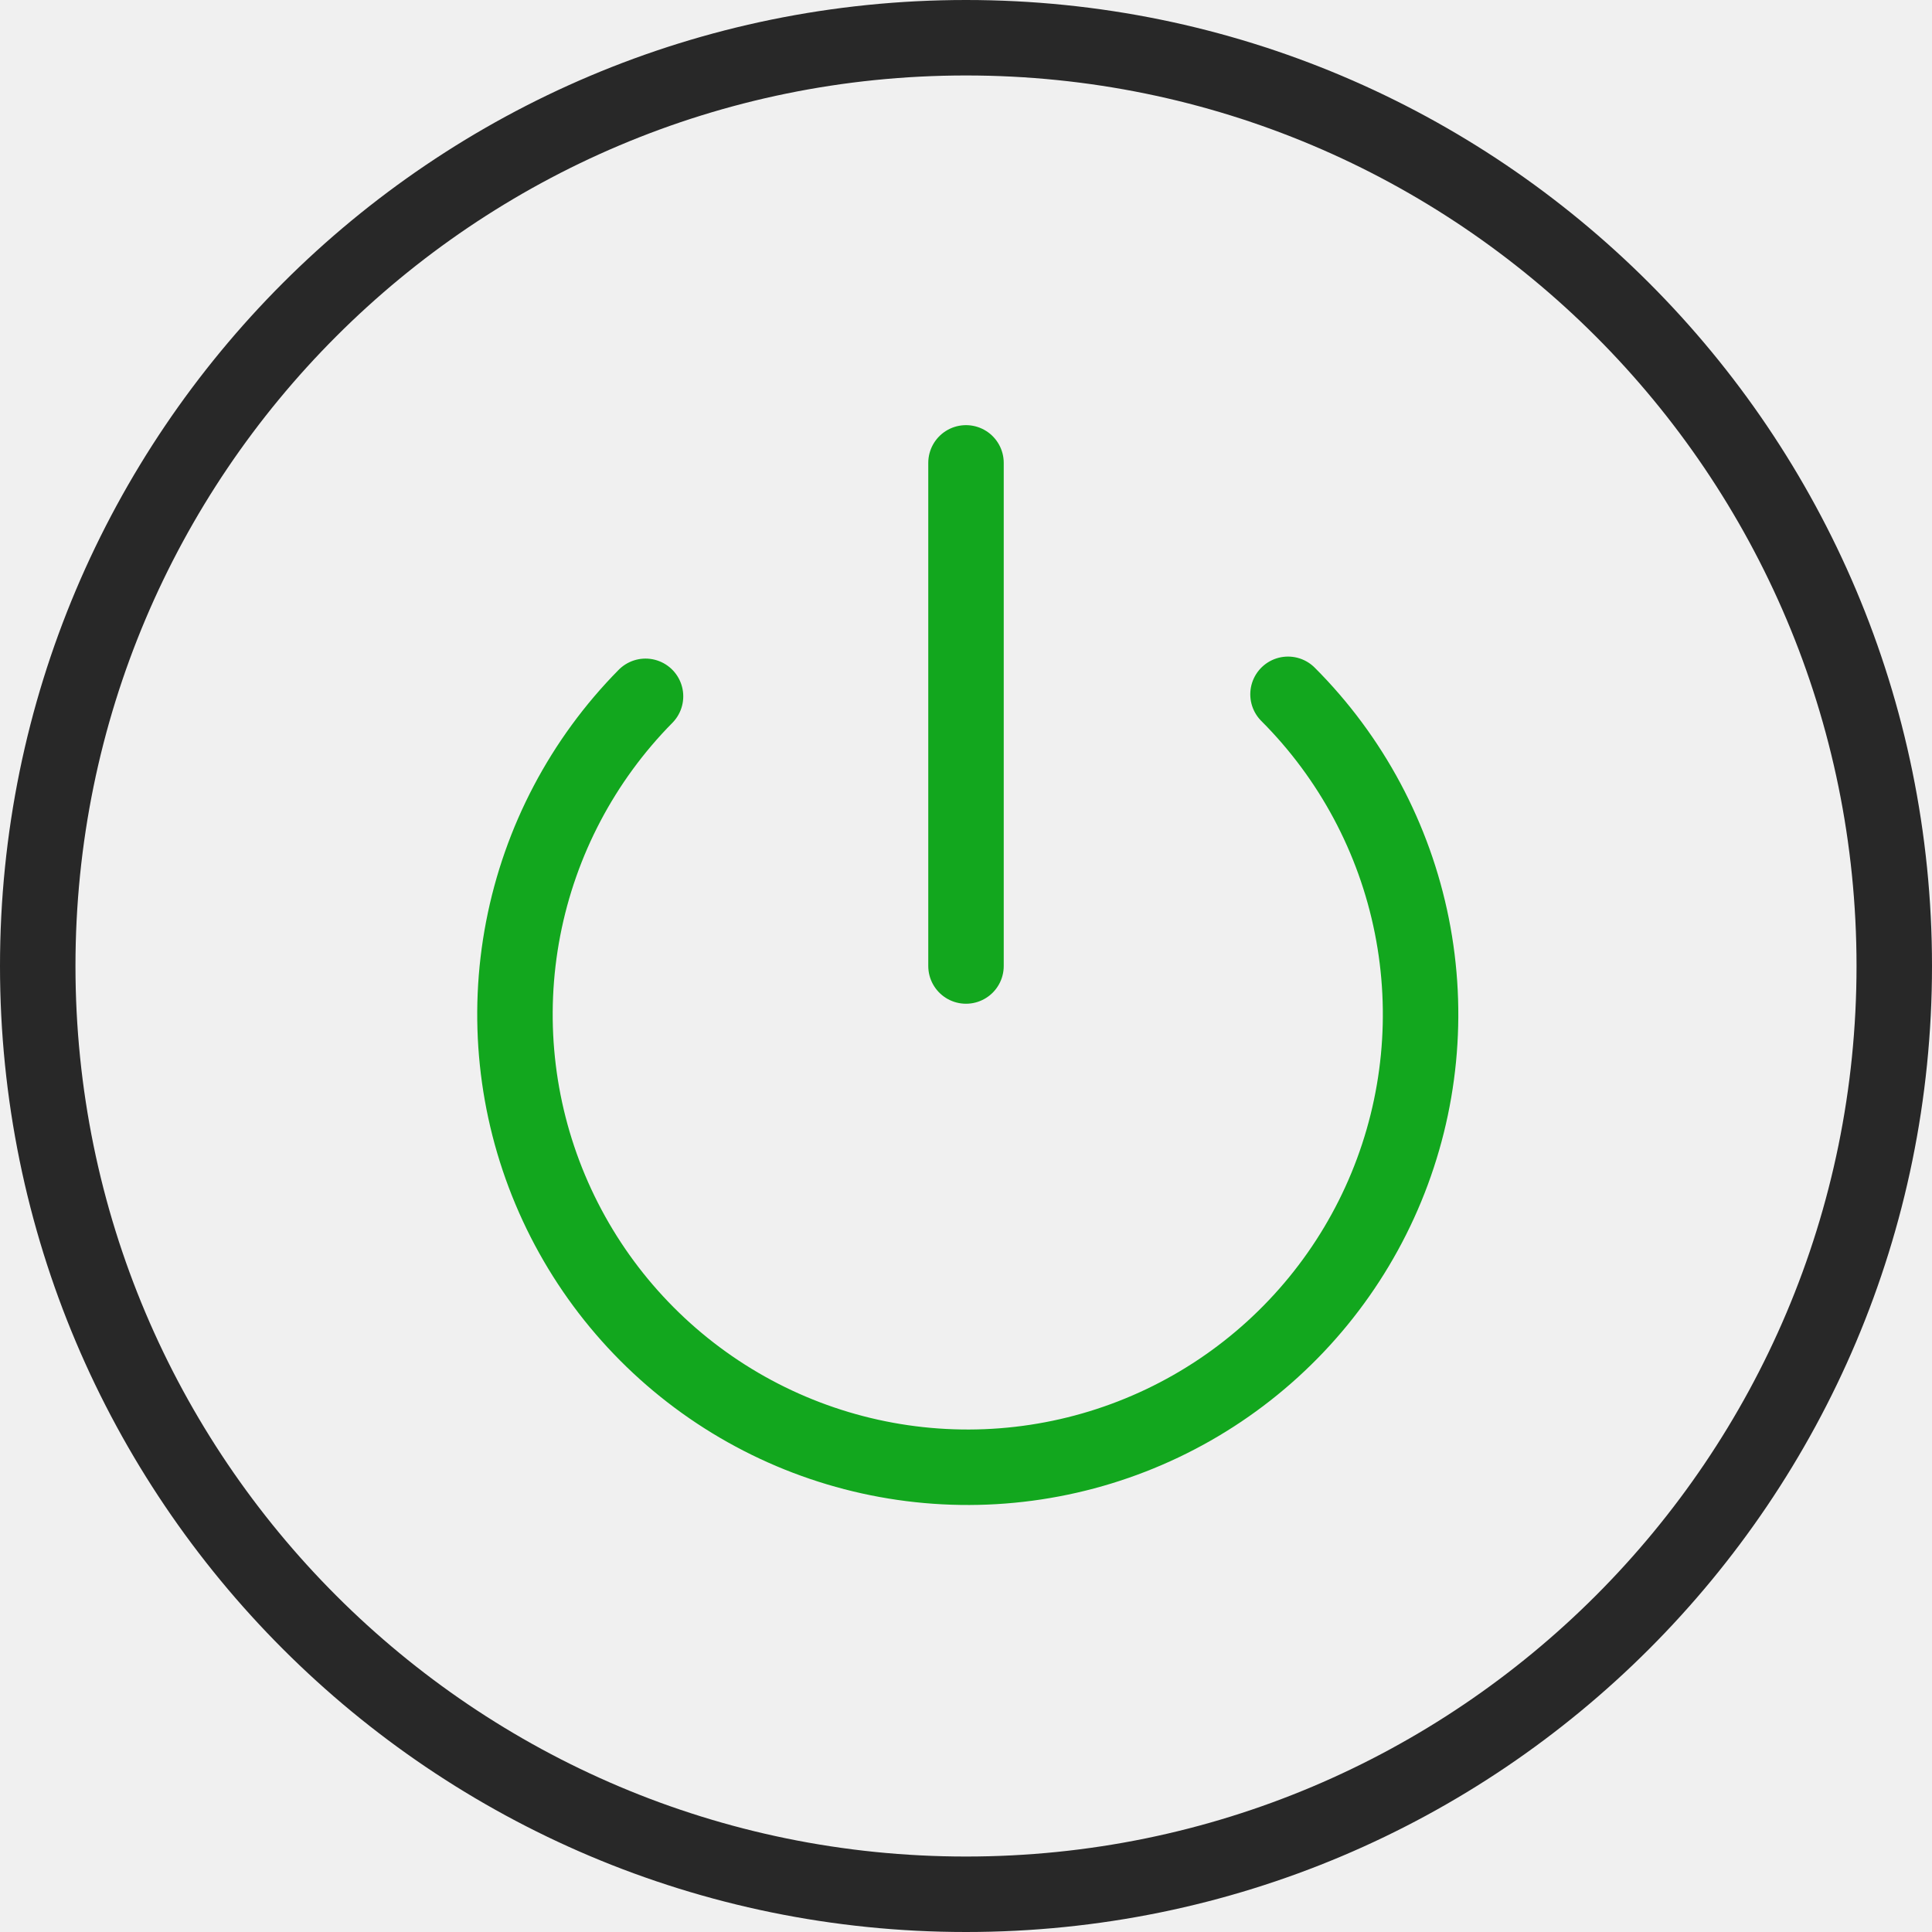
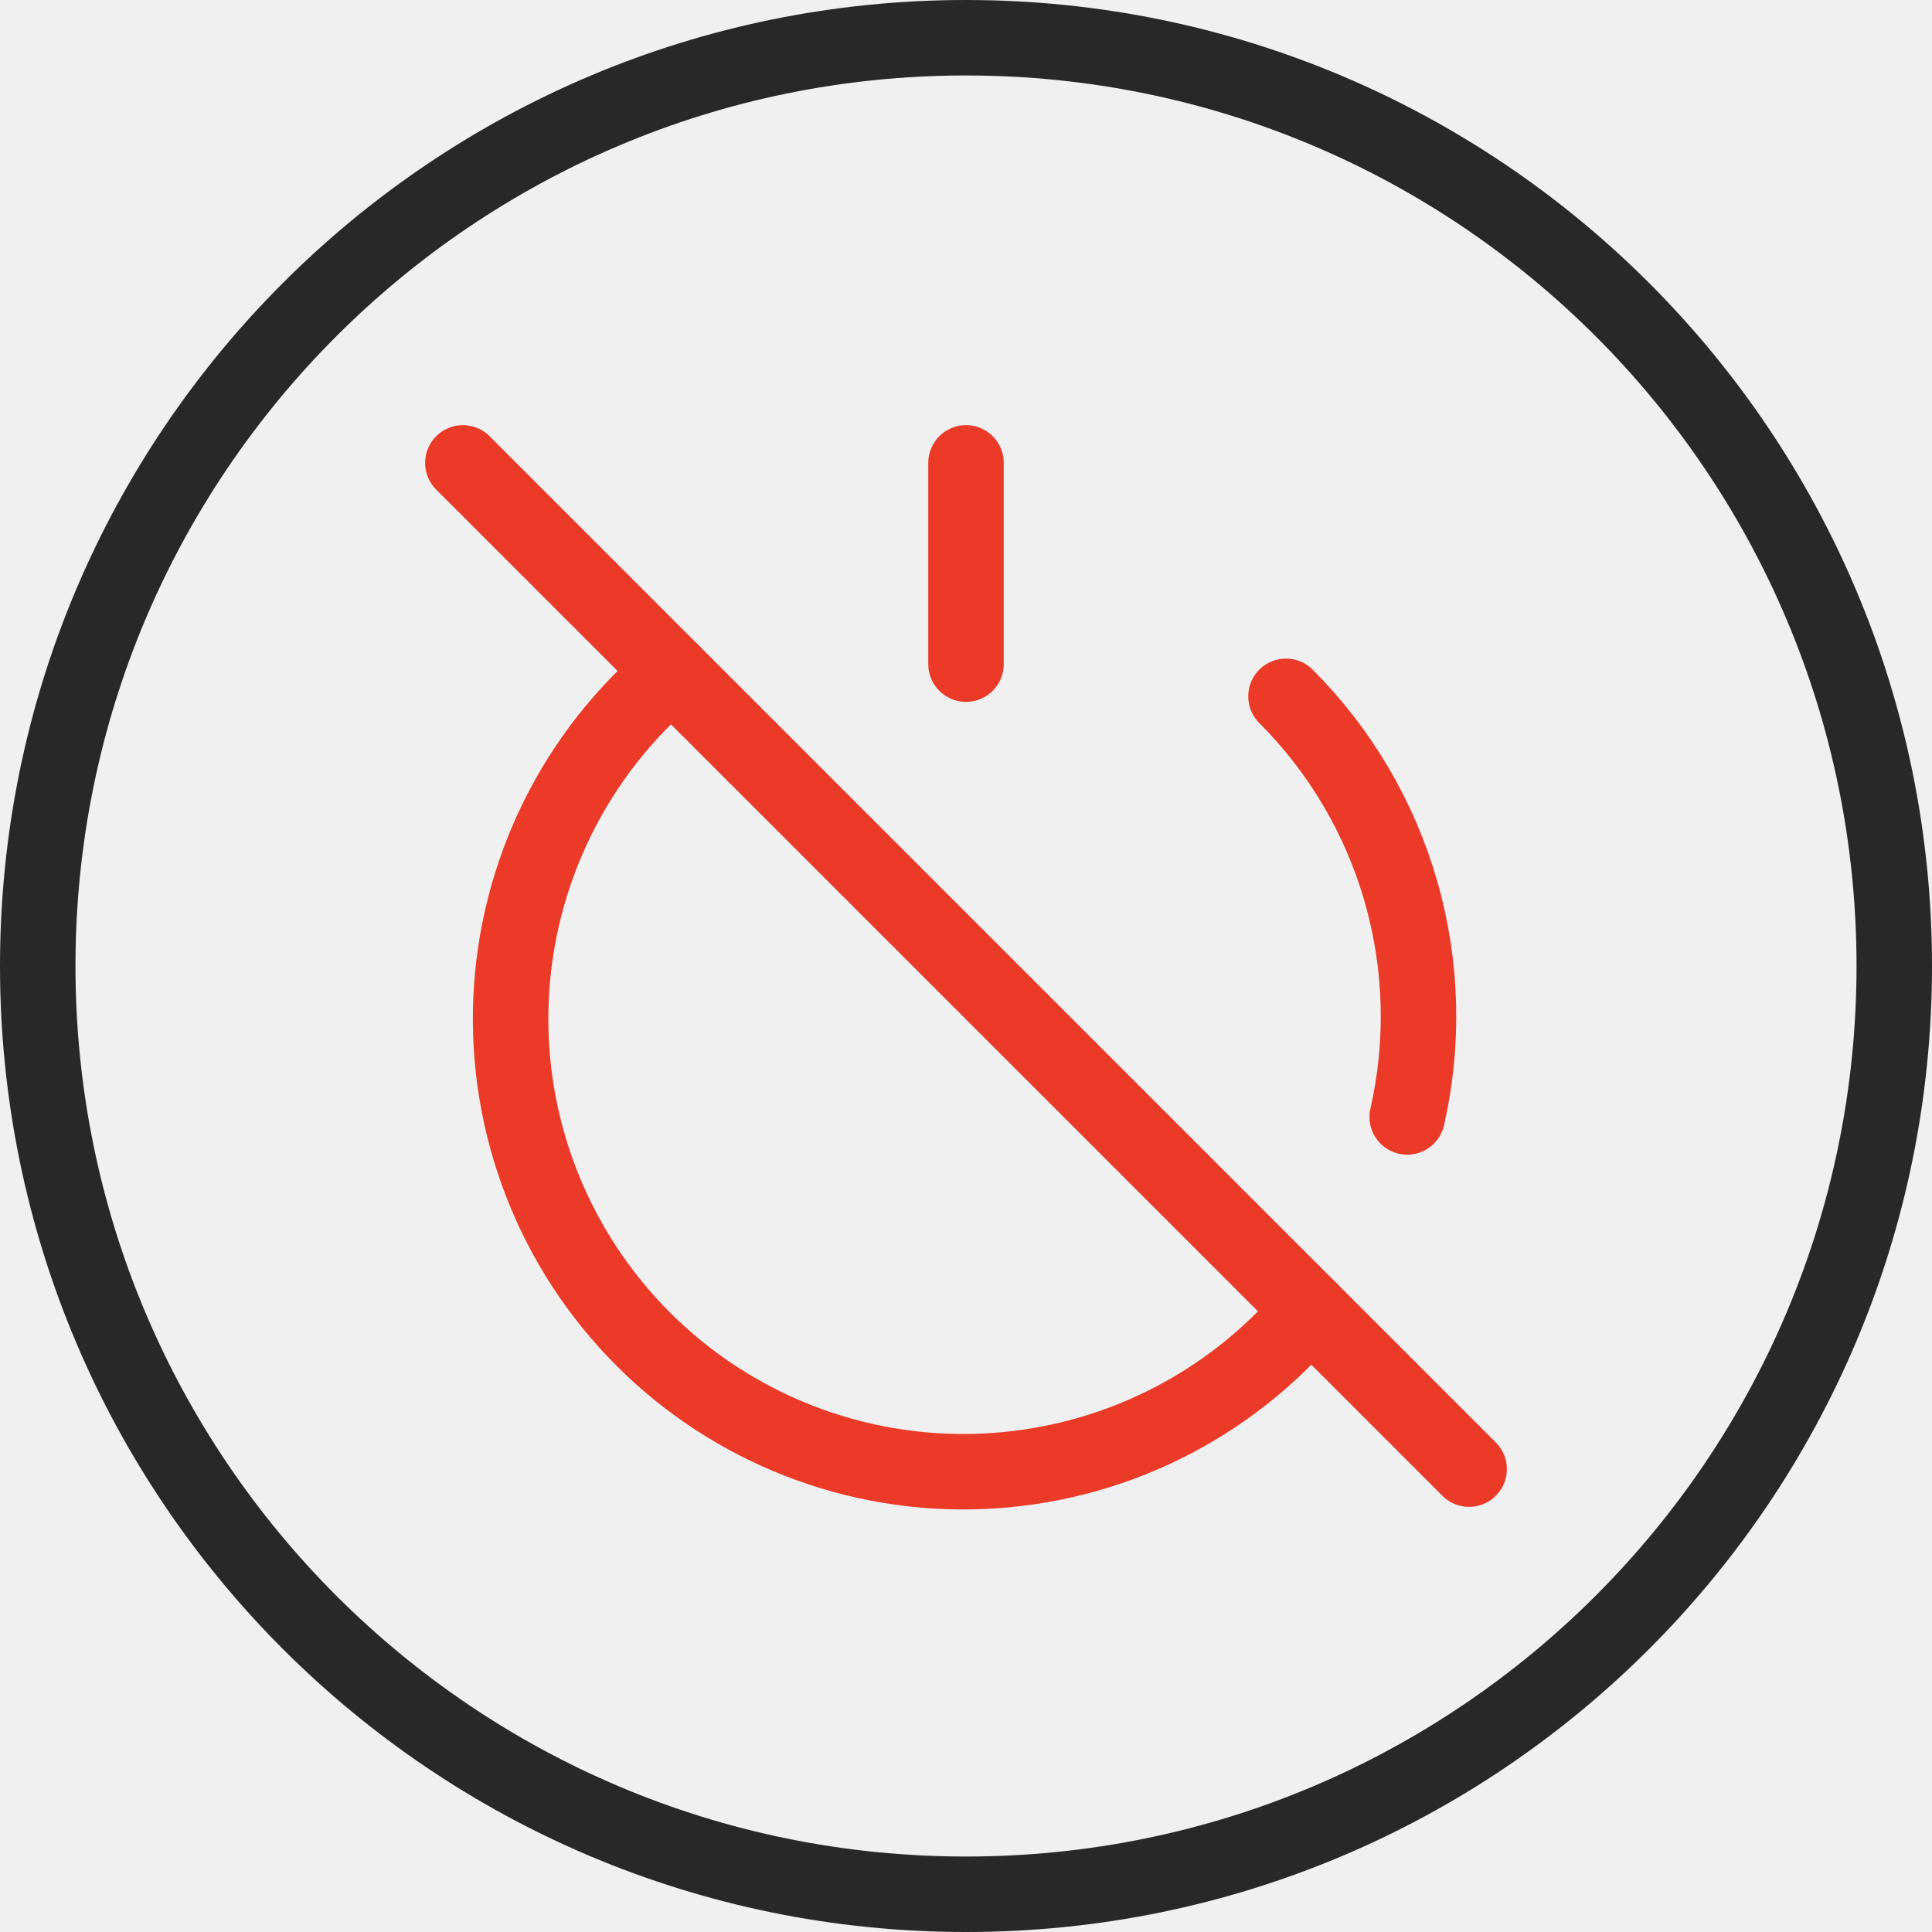
<svg xmlns="http://www.w3.org/2000/svg" width="512" height="512" viewBox="0 0 512 512" fill="none">
-   <g clip-path="url(#clip0_6977_2506)">
+   <g clip-path="url(#clip0_6977_2517)">
+     <path d="M340.797 184.533C355.139 198.882 365.608 216.632 371.228 236.126C376.847 255.619 377.433 276.219 372.93 296" stroke="#EB3A28" stroke-width="20" stroke-linecap="round" stroke-linejoin="round" />
+     <path d="M178.136 178.134C165.397 188.833 155.022 202.064 147.669 216.986C140.317 231.909 136.147 248.197 135.426 264.817C134.704 281.437 137.445 298.025 143.477 313.529C149.508 329.033 158.697 343.113 170.46 354.876C182.223 366.639 196.303 375.828 211.807 381.859C227.311 387.891 243.899 390.632 260.519 389.91C277.139 389.189 293.427 385.019 308.35 377.667C323.272 370.314 336.503 359.939 347.202 347.2" stroke="#EB3A28" stroke-width="20" stroke-linecap="round" stroke-linejoin="round" />
+     <path d="M256 122.667V176" stroke="#EB3A28" stroke-width="20" stroke-linecap="round" stroke-linejoin="round" />
+     <path d="M122.664 122.667L389.331 389.334" stroke="#EB3A28" stroke-width="20" stroke-linecap="round" stroke-linejoin="round" />
    <circle cx="256" cy="256" r="246" stroke="#282828" stroke-width="20" />
-     <path d="M256 122.667V256" stroke="#12A71E" stroke-width="20" stroke-linecap="round" stroke-linejoin="round" />
-     <path d="M341.337 184C358.092 200.761 369.509 222.109 374.148 245.35C378.787 268.592 376.439 292.687 367.402 314.596C358.365 336.505 343.042 355.247 323.367 368.46C303.692 381.672 280.544 388.762 256.845 388.837C233.145 388.911 209.954 381.966 190.196 368.877C170.438 355.788 154.999 337.142 145.825 315.29C136.65 293.438 134.152 269.358 138.645 246.088C143.138 222.818 154.421 201.399 171.071 184.533" stroke="#12A71E" stroke-width="20" stroke-linecap="round" stroke-linejoin="round" />
  </g>
  <defs>
-     <clipPath id="clip0_6977_2506">
+     <clipPath id="clip0_6977_2517">
      <rect width="512" height="512" fill="white" />
    </clipPath>
  </defs>
</svg>
